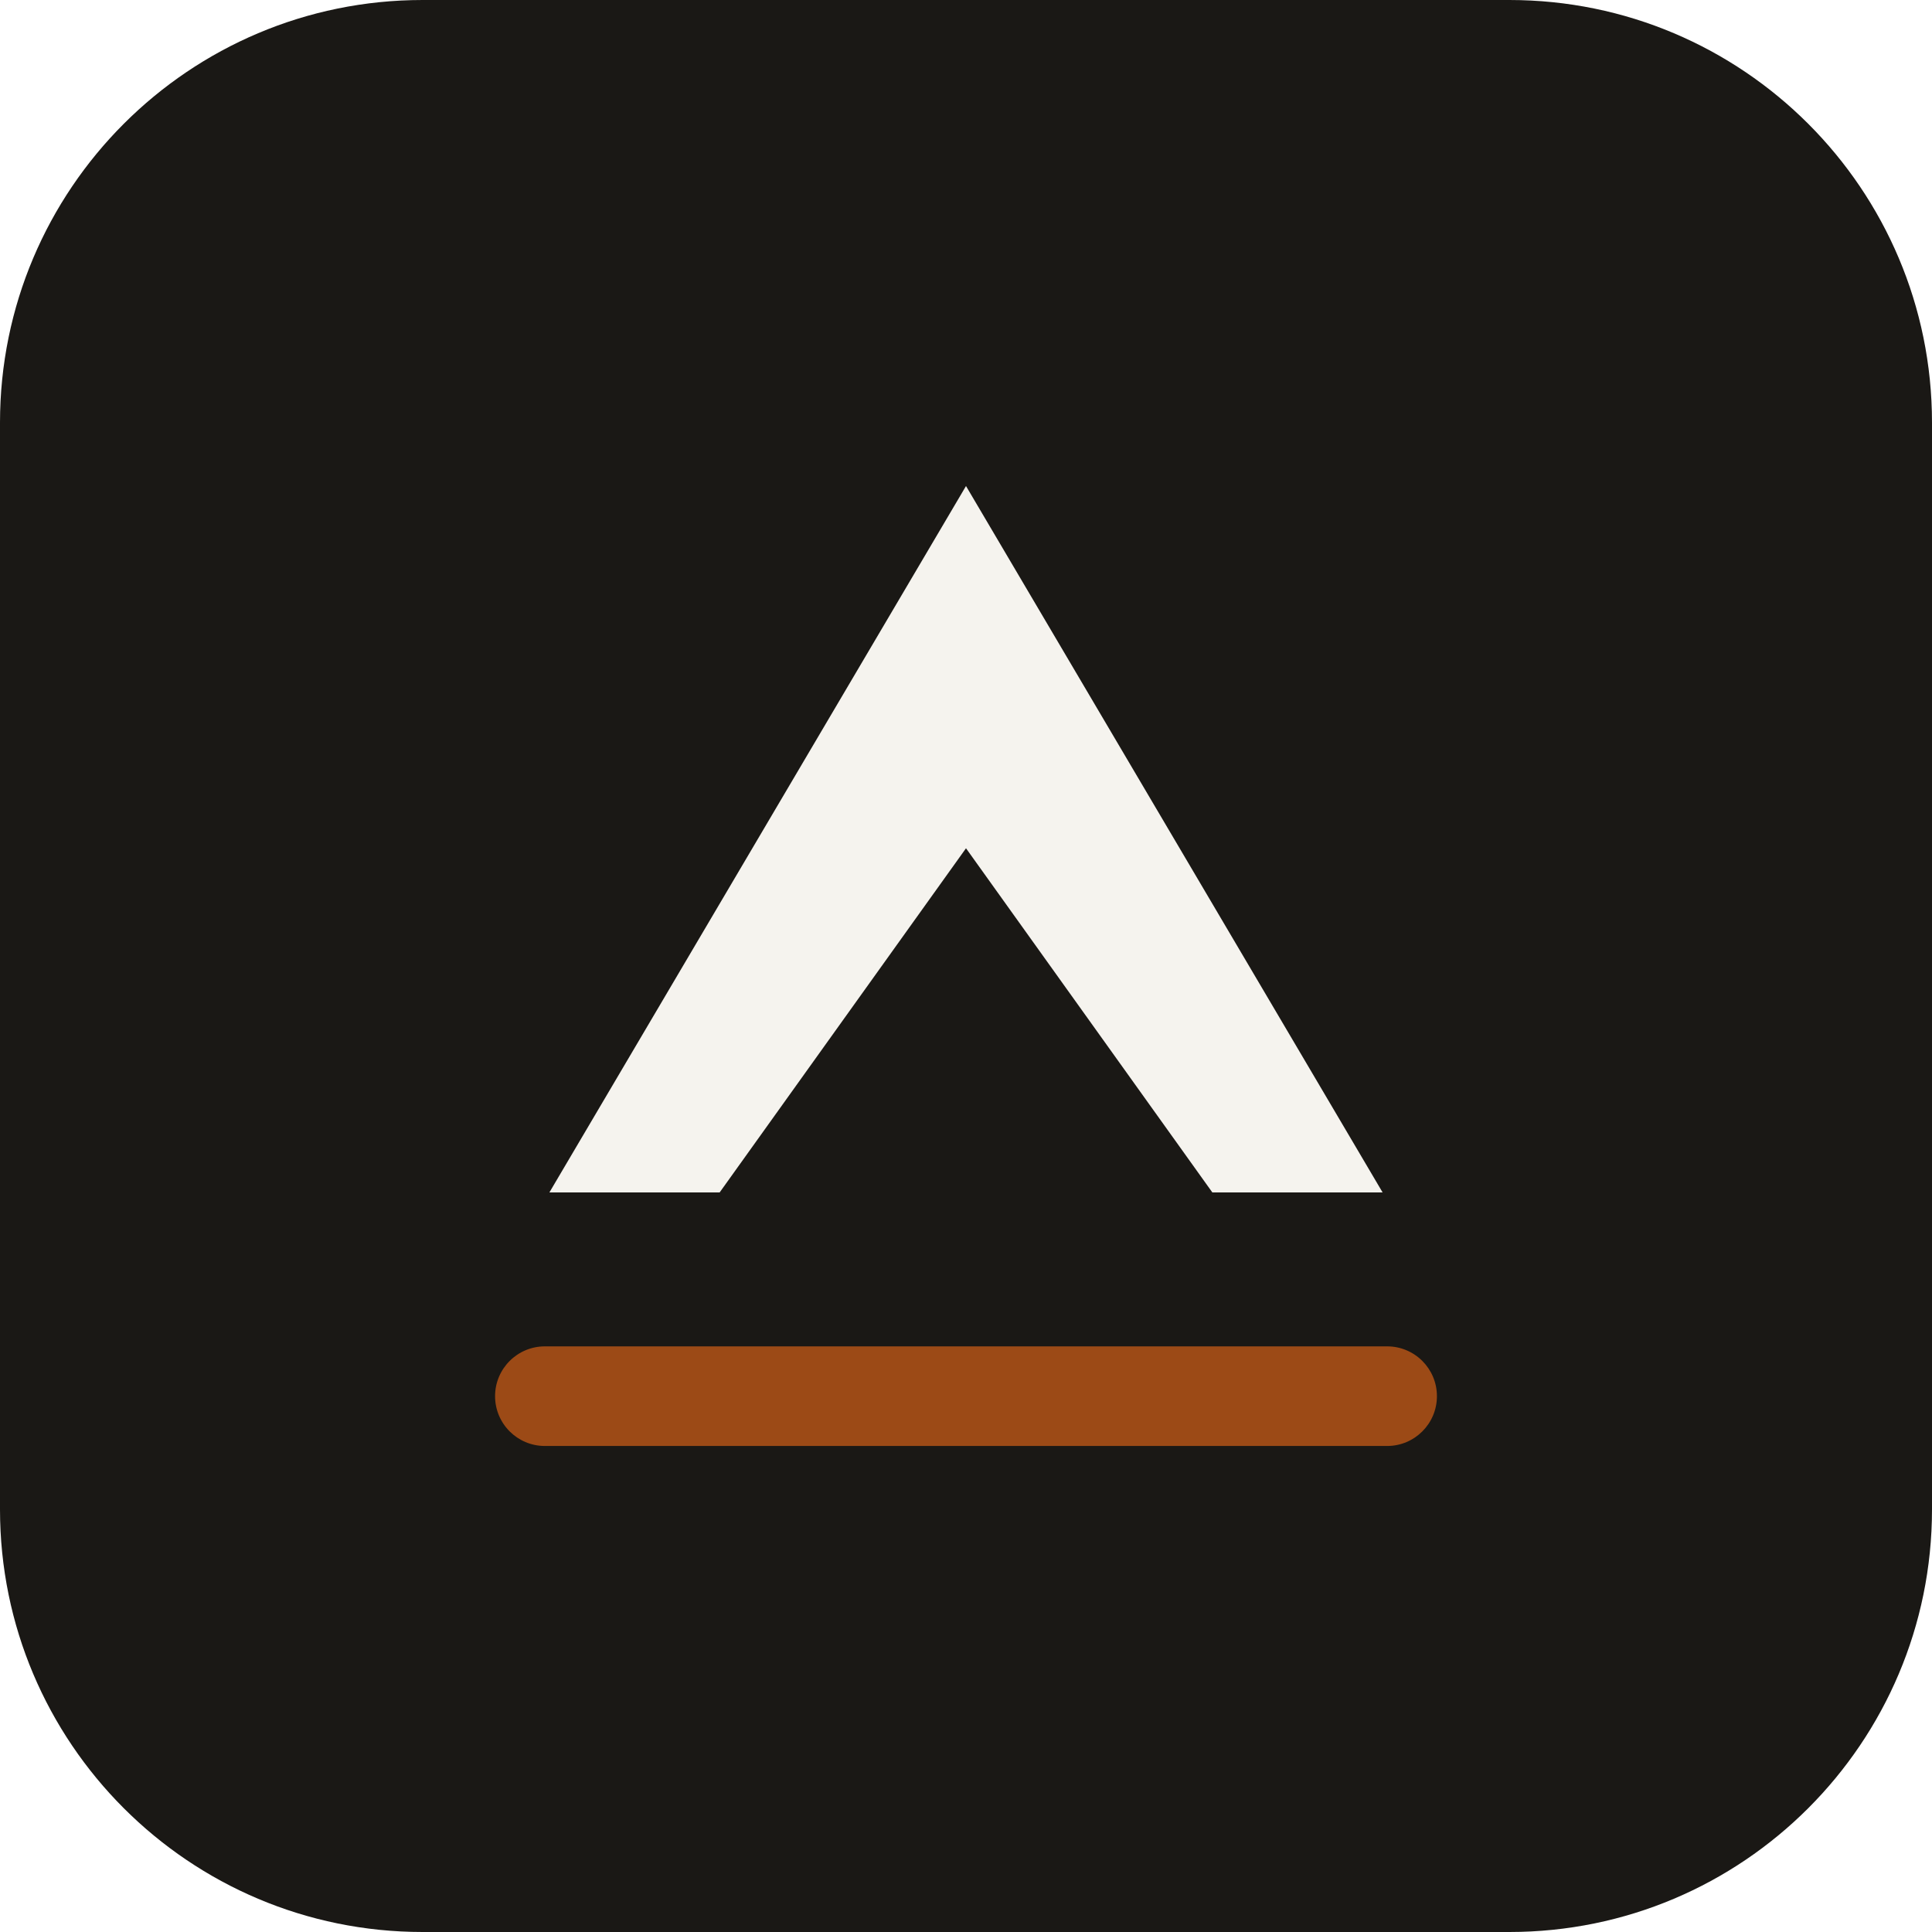
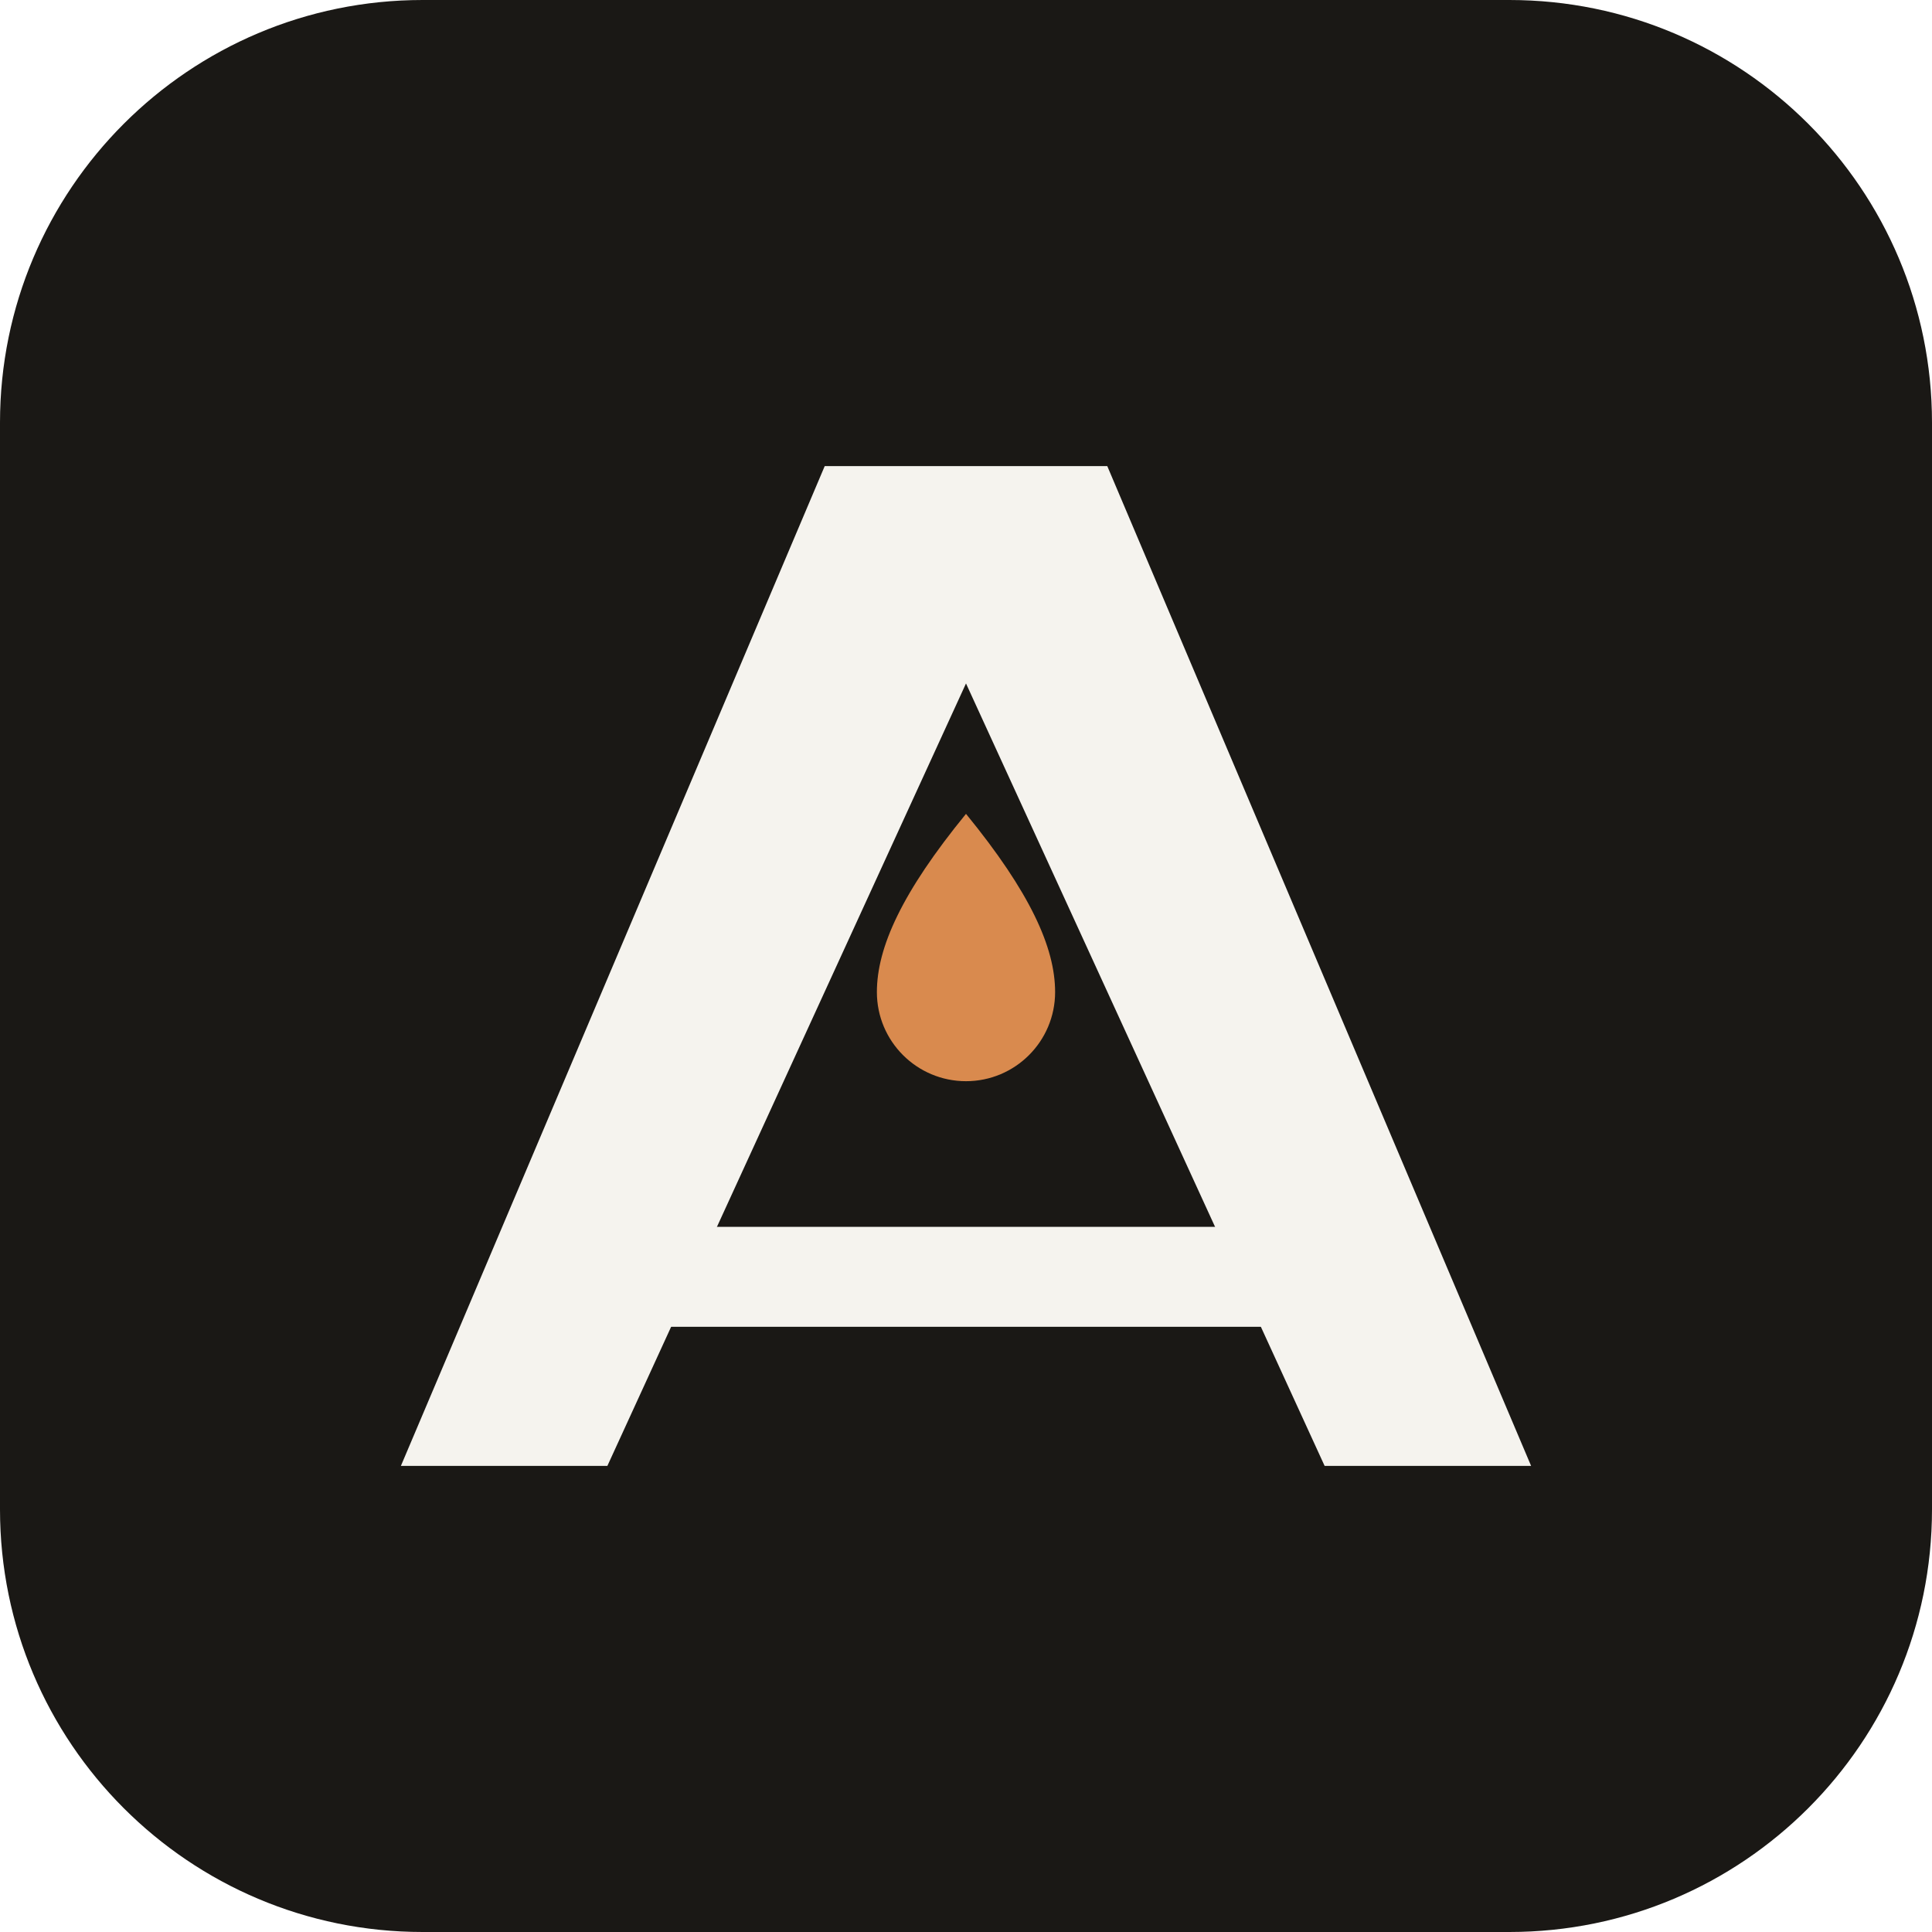
- <svg xmlns="http://www.w3.org/2000/svg" viewBox="0 0 64 64" role="img" aria-labelledby="alch-plate-title">
+ <svg xmlns="http://www.w3.org/2000/svg" viewBox="0 0 64 64" role="img" aria-labelledby="alchamentry-title">
  <rect width="64" height="64" rx="14" fill="#1A1815" />
-   <g transform="translate(32 32) scale(0.6) translate(-32 -32)">
-     <path d="M32 5.5 55 44.5 45.6 44.5 32 25.5 18.4 44.5 9 44.5Z" fill="#F5F3EE" />
-     <rect x="6" y="53" width="52" height="5.5" rx="2.75" fill="#9C4A16" />
+   <g transform="translate(32 32) scale(0.72) translate(-32 -32)">
+     <path d="M25.5 9H38.5L58 55H48.5L32 19L15.5 55H6Z" fill="#F5F3EE" />
+     <path d="M19.04 44H44.96L47.07 48.6H16.93Z" fill="#F5F3EE" />
+     <path d="M32 25c2.95 3.61 4.1 6.15 4.1 8.2a4.1 4.1 0 0 1-8.2 0c0-2.05 1.15-4.59 4.1-8.2Z" fill="#D98A4E" />
  </g>
</svg>
